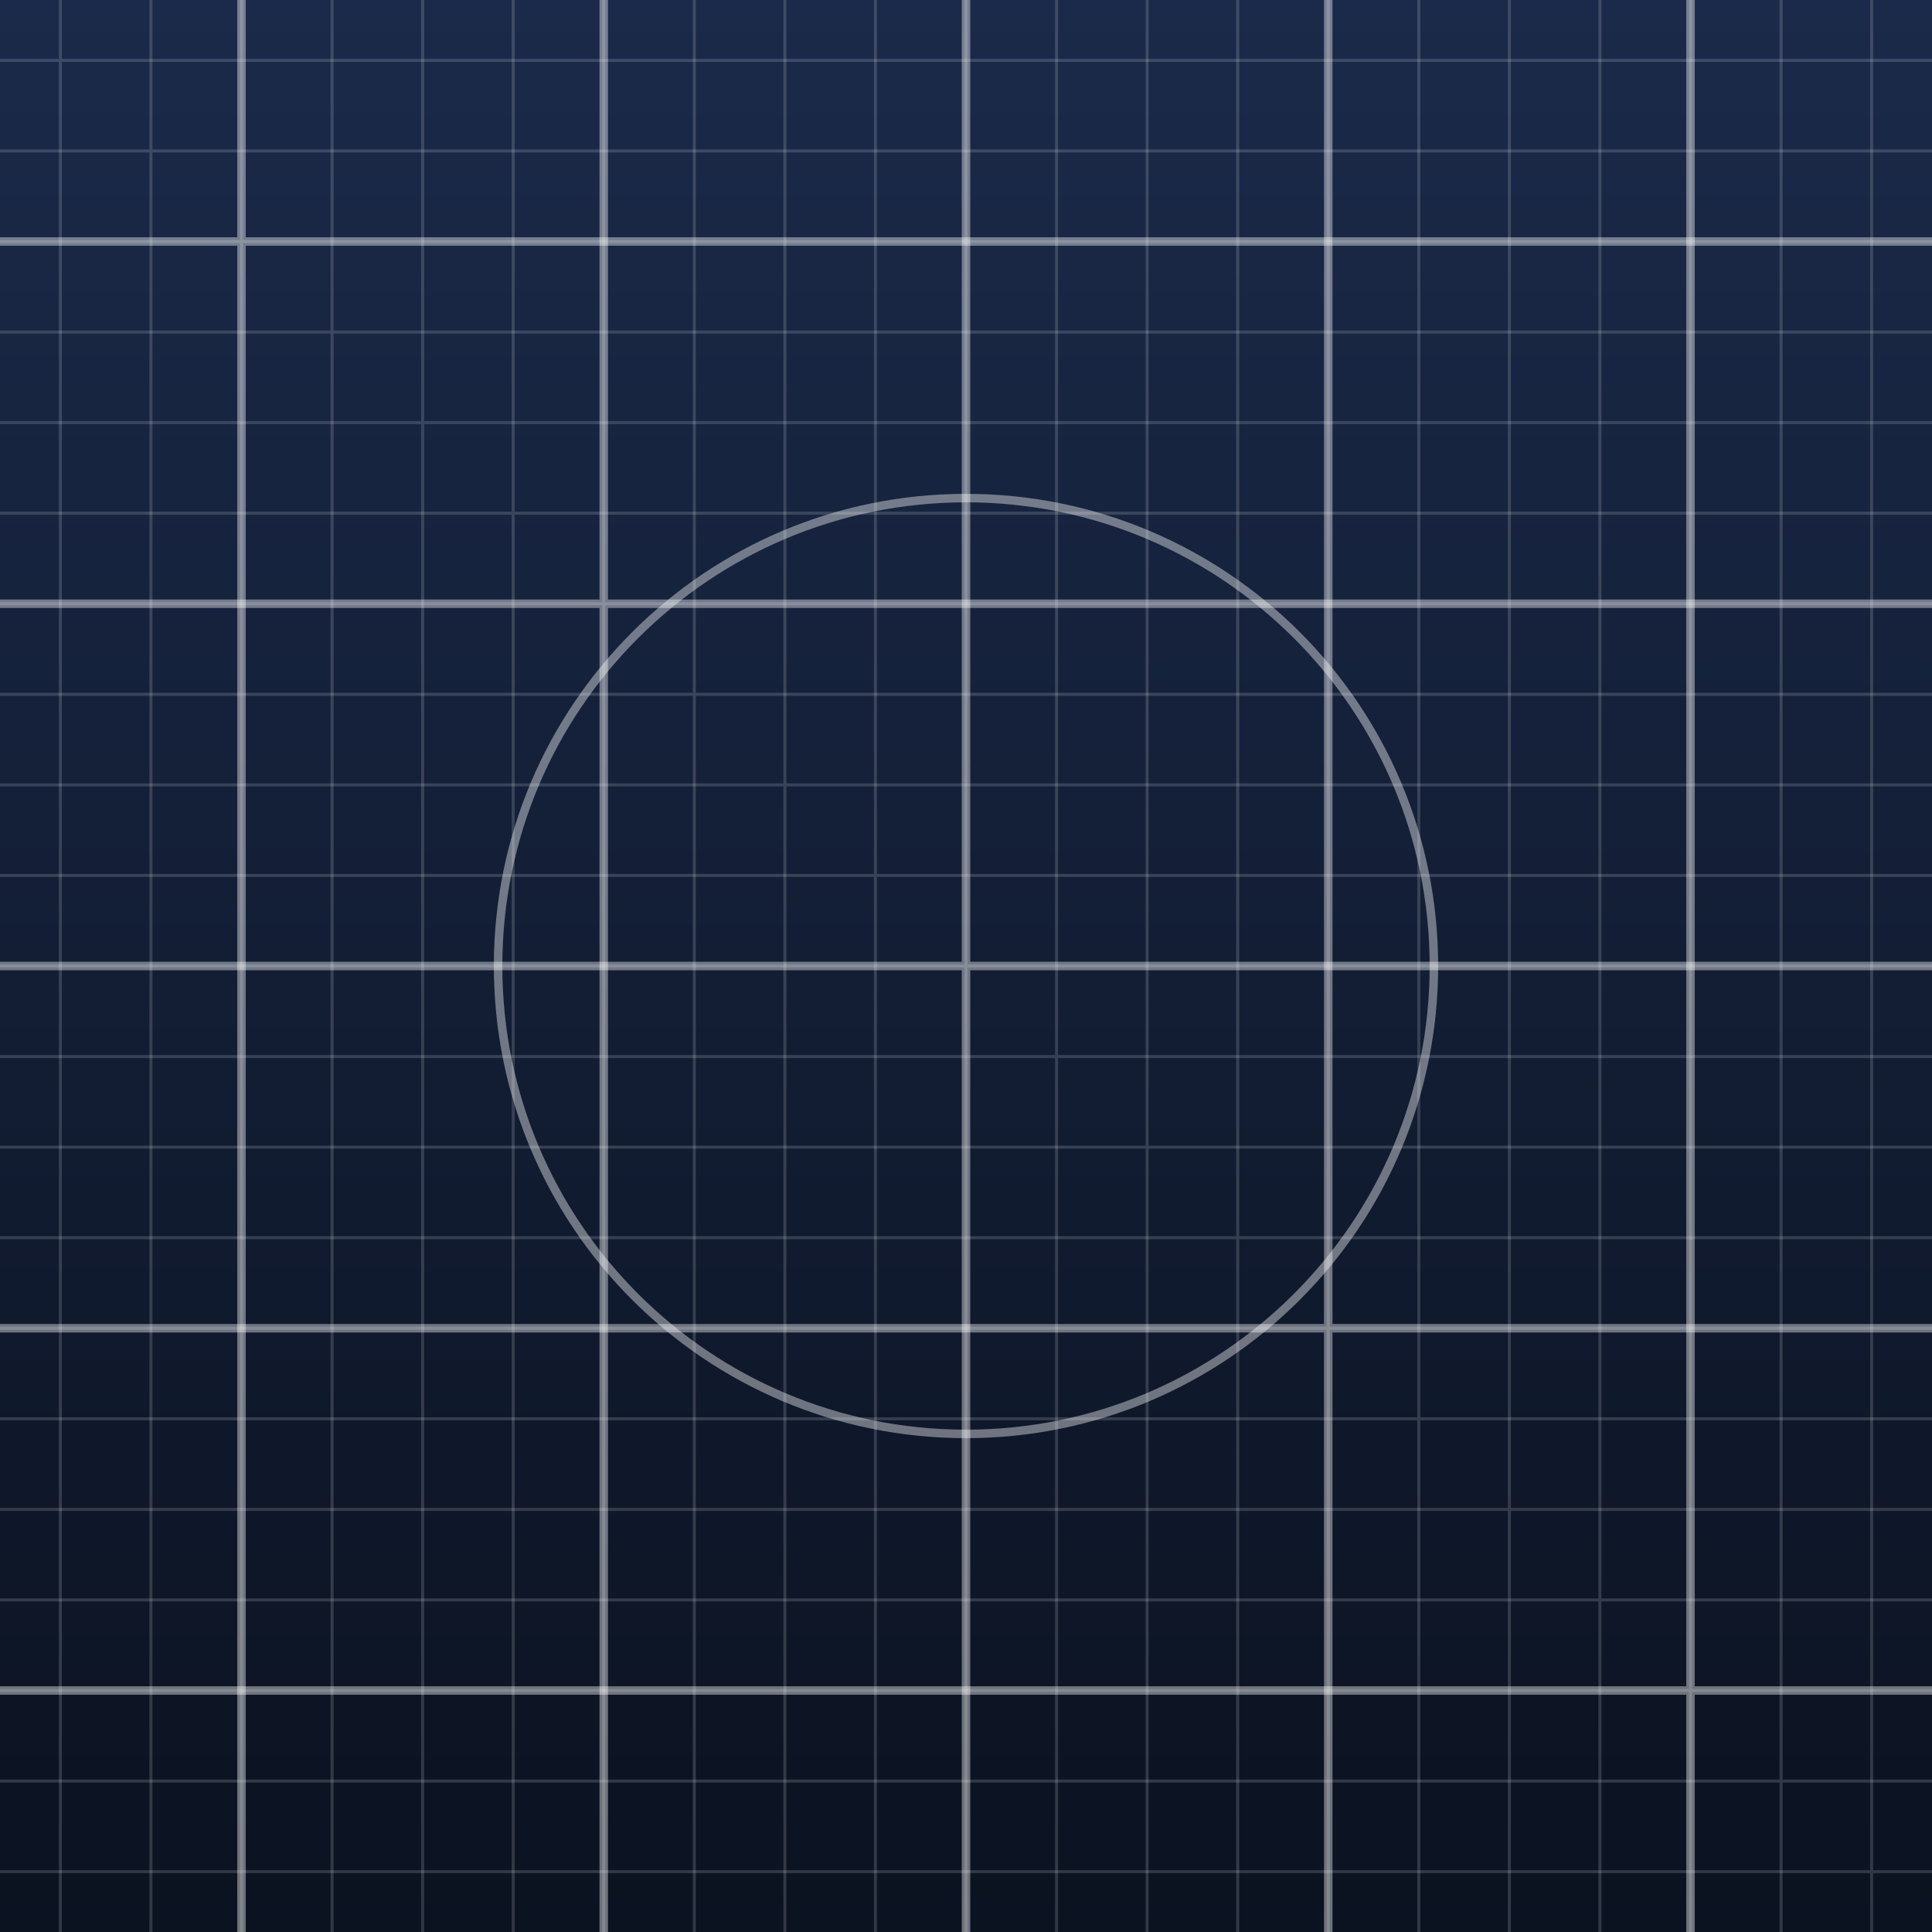
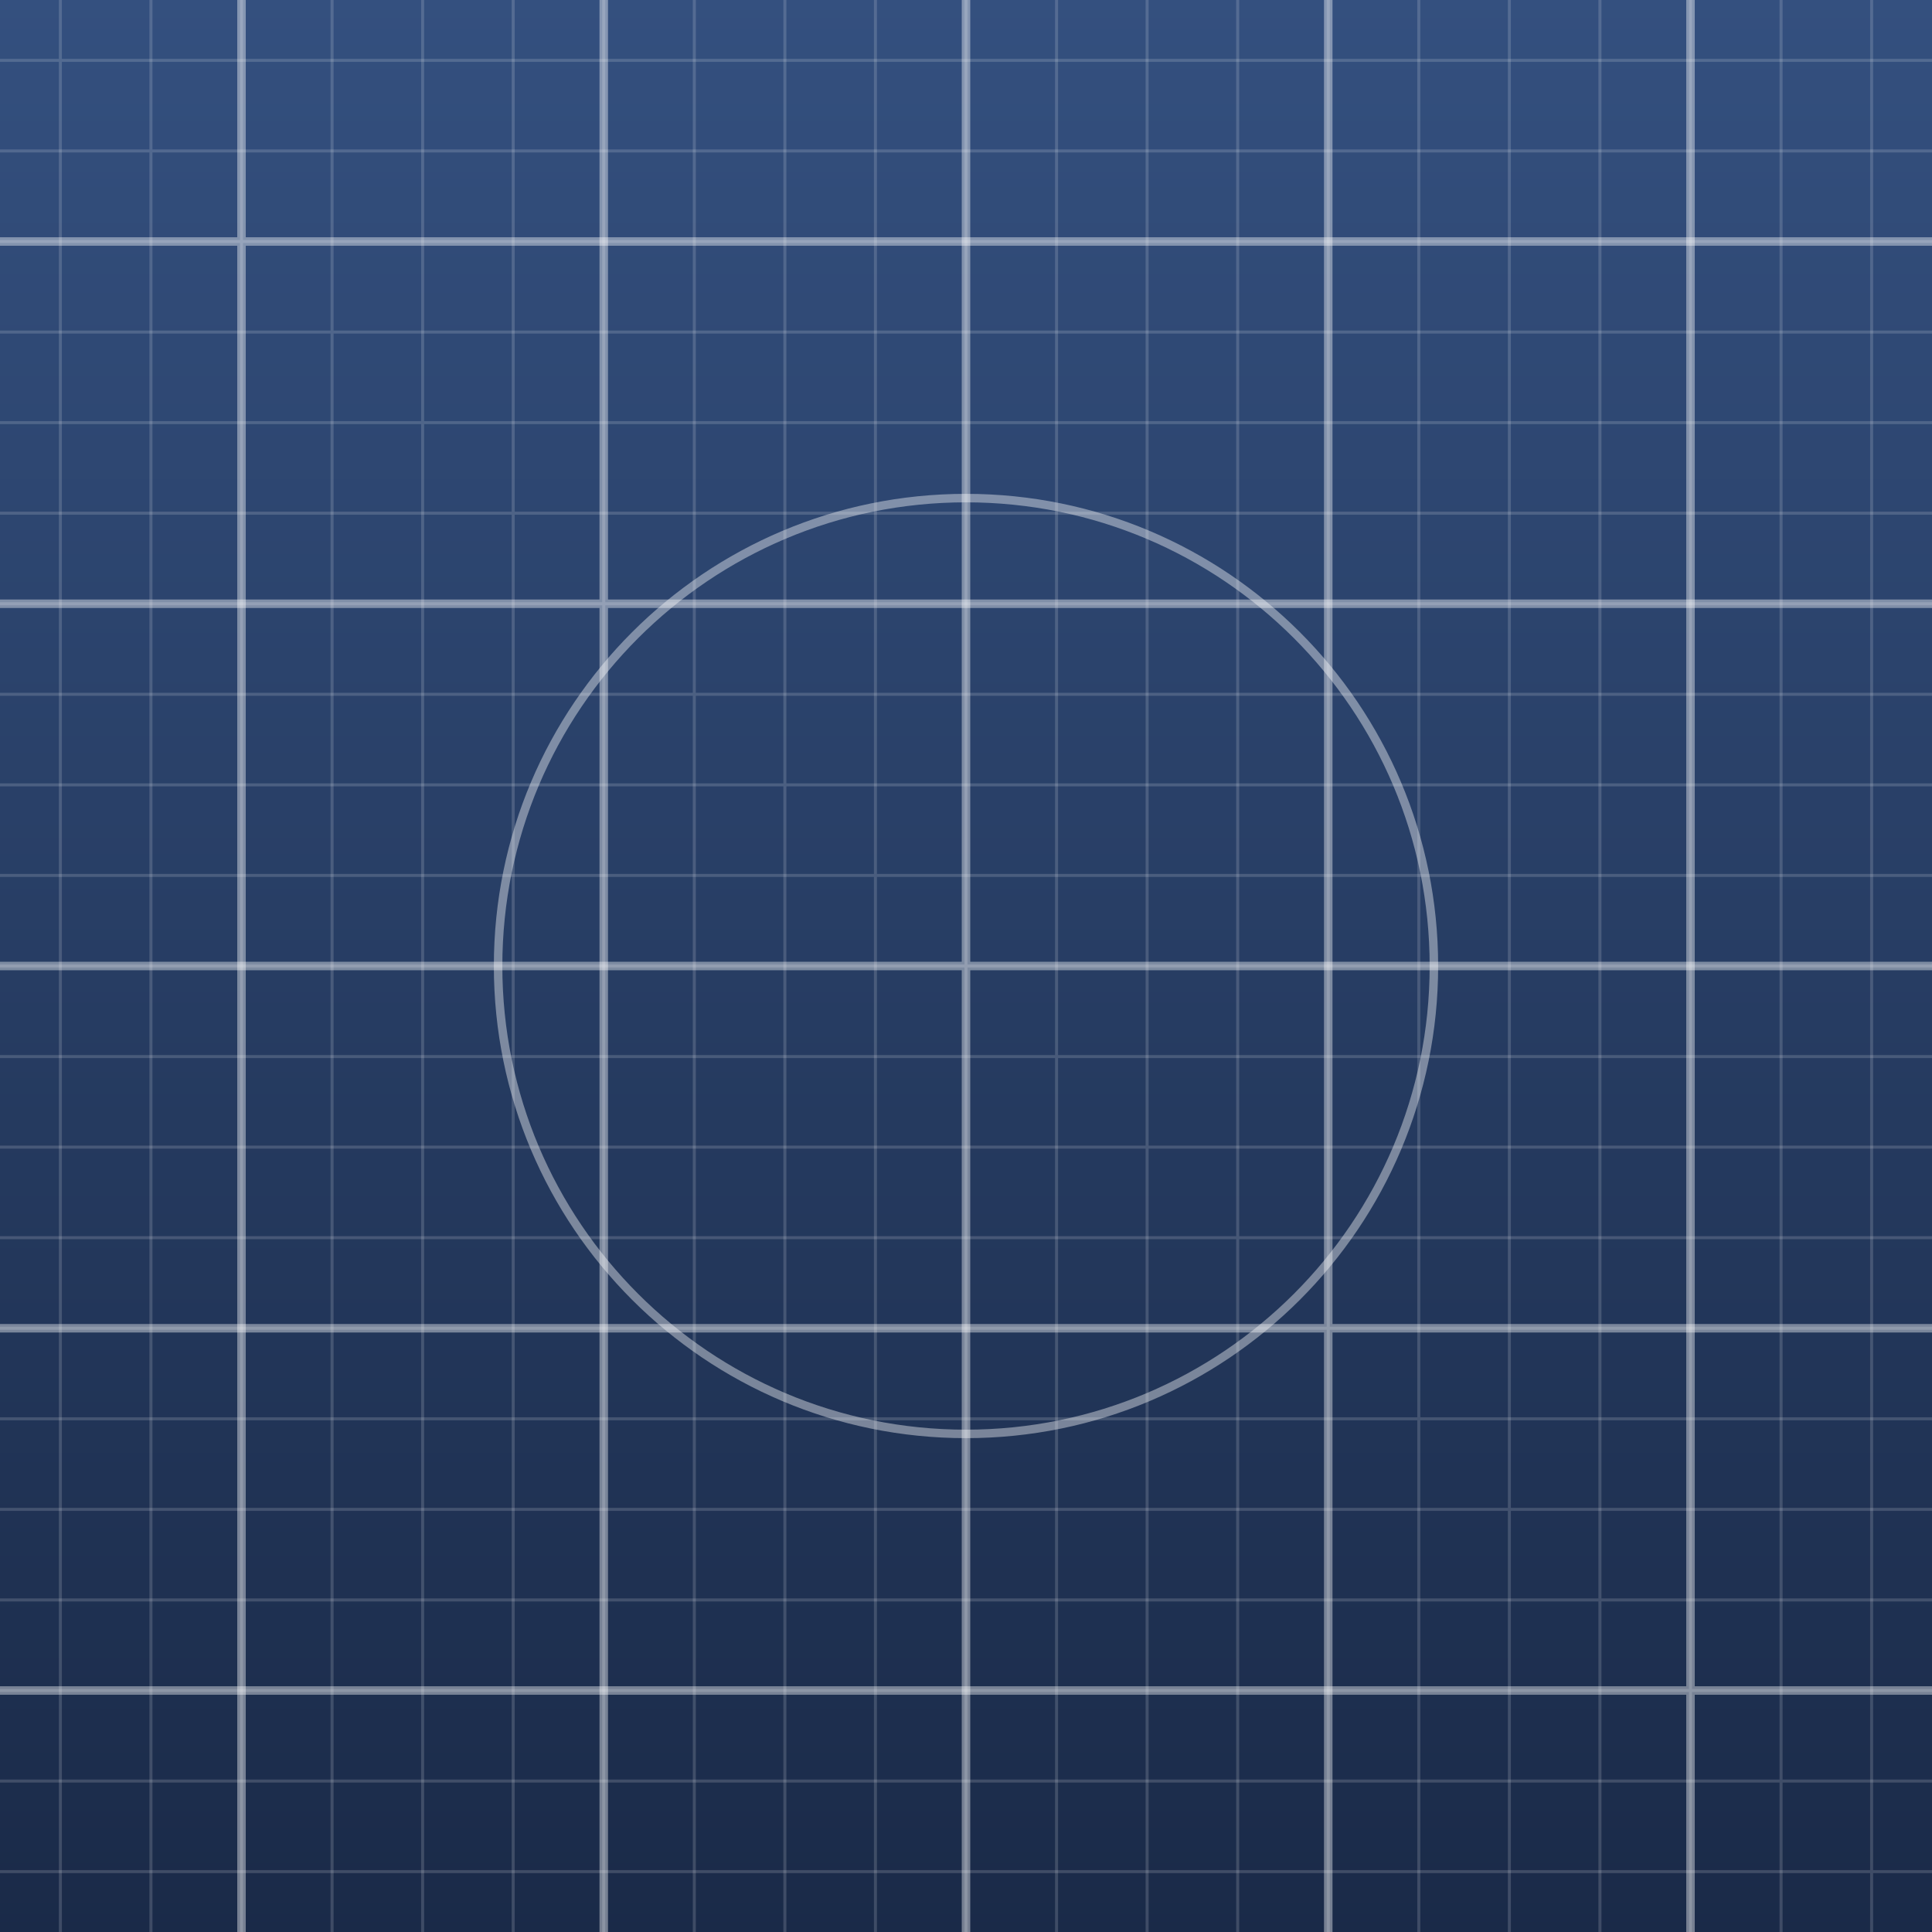
<svg xmlns="http://www.w3.org/2000/svg" viewBox="0 0 1024 1024">
  <defs>
    <linearGradient id="g" x1="0" y1="0" x2="0" y2="1">
-       <stop offset="0" stop-color="#1B2A4A" />
-       <stop offset="1" stop-color="#0B1220" />
+       <stop offset="0" stop-color="#34507F" />
+       <stop offset="1" stop-color="#1A2A48" />
    </linearGradient>
  </defs>
  <rect width="1024" height="1024" fill="url(#g)" />
  <path d="M512 0V1024M0 512H1024" stroke="#FFFFFF" stroke-opacity="0.16" stroke-width="1.6" />
  <path d="M464 0V1024M0 464H1024" stroke="#FFFFFF" stroke-opacity="0.16" stroke-width="1.6" />
  <path d="M560 0V1024M0 560H1024" stroke="#FFFFFF" stroke-opacity="0.16" stroke-width="1.6" />
  <path d="M416 0V1024M0 416H1024" stroke="#FFFFFF" stroke-opacity="0.16" stroke-width="1.6" />
  <path d="M608 0V1024M0 608H1024" stroke="#FFFFFF" stroke-opacity="0.16" stroke-width="1.6" />
  <path d="M368 0V1024M0 368H1024" stroke="#FFFFFF" stroke-opacity="0.16" stroke-width="1.6" />
  <path d="M656 0V1024M0 656H1024" stroke="#FFFFFF" stroke-opacity="0.16" stroke-width="1.6" />
  <path d="M320 0V1024M0 320H1024" stroke="#FFFFFF" stroke-opacity="0.16" stroke-width="1.6" />
  <path d="M704 0V1024M0 704H1024" stroke="#FFFFFF" stroke-opacity="0.16" stroke-width="1.6" />
  <path d="M272 0V1024M0 272H1024" stroke="#FFFFFF" stroke-opacity="0.16" stroke-width="1.6" />
  <path d="M752 0V1024M0 752H1024" stroke="#FFFFFF" stroke-opacity="0.16" stroke-width="1.6" />
  <path d="M224 0V1024M0 224H1024" stroke="#FFFFFF" stroke-opacity="0.16" stroke-width="1.6" />
  <path d="M800 0V1024M0 800H1024" stroke="#FFFFFF" stroke-opacity="0.16" stroke-width="1.6" />
  <path d="M176 0V1024M0 176H1024" stroke="#FFFFFF" stroke-opacity="0.16" stroke-width="1.6" />
  <path d="M848 0V1024M0 848H1024" stroke="#FFFFFF" stroke-opacity="0.16" stroke-width="1.6" />
  <path d="M128 0V1024M0 128H1024" stroke="#FFFFFF" stroke-opacity="0.16" stroke-width="1.6" />
  <path d="M896 0V1024M0 896H1024" stroke="#FFFFFF" stroke-opacity="0.16" stroke-width="1.6" />
  <path d="M80 0V1024M0 80H1024" stroke="#FFFFFF" stroke-opacity="0.16" stroke-width="1.6" />
  <path d="M944 0V1024M0 944H1024" stroke="#FFFFFF" stroke-opacity="0.16" stroke-width="1.6" />
  <path d="M32 0V1024M0 32H1024" stroke="#FFFFFF" stroke-opacity="0.16" stroke-width="1.6" />
  <path d="M992 0V1024M0 992H1024" stroke="#FFFFFF" stroke-opacity="0.16" stroke-width="1.6" />
  <path d="M512 0V1024M0 512H1024" stroke="#FFFFFF" stroke-opacity="0.4" stroke-width="4.5" />
  <path d="M320 0V1024M0 320H1024" stroke="#FFFFFF" stroke-opacity="0.4" stroke-width="4.5" />
  <path d="M704 0V1024M0 704H1024" stroke="#FFFFFF" stroke-opacity="0.4" stroke-width="4.5" />
  <path d="M128 0V1024M0 128H1024" stroke="#FFFFFF" stroke-opacity="0.4" stroke-width="4.5" />
  <path d="M896 0V1024M0 896H1024" stroke="#FFFFFF" stroke-opacity="0.4" stroke-width="4.5" />
  <circle cx="512" cy="512" r="248" fill="none" stroke="#FFFFFF" stroke-opacity="0.4" stroke-width="4.5" />
</svg>
